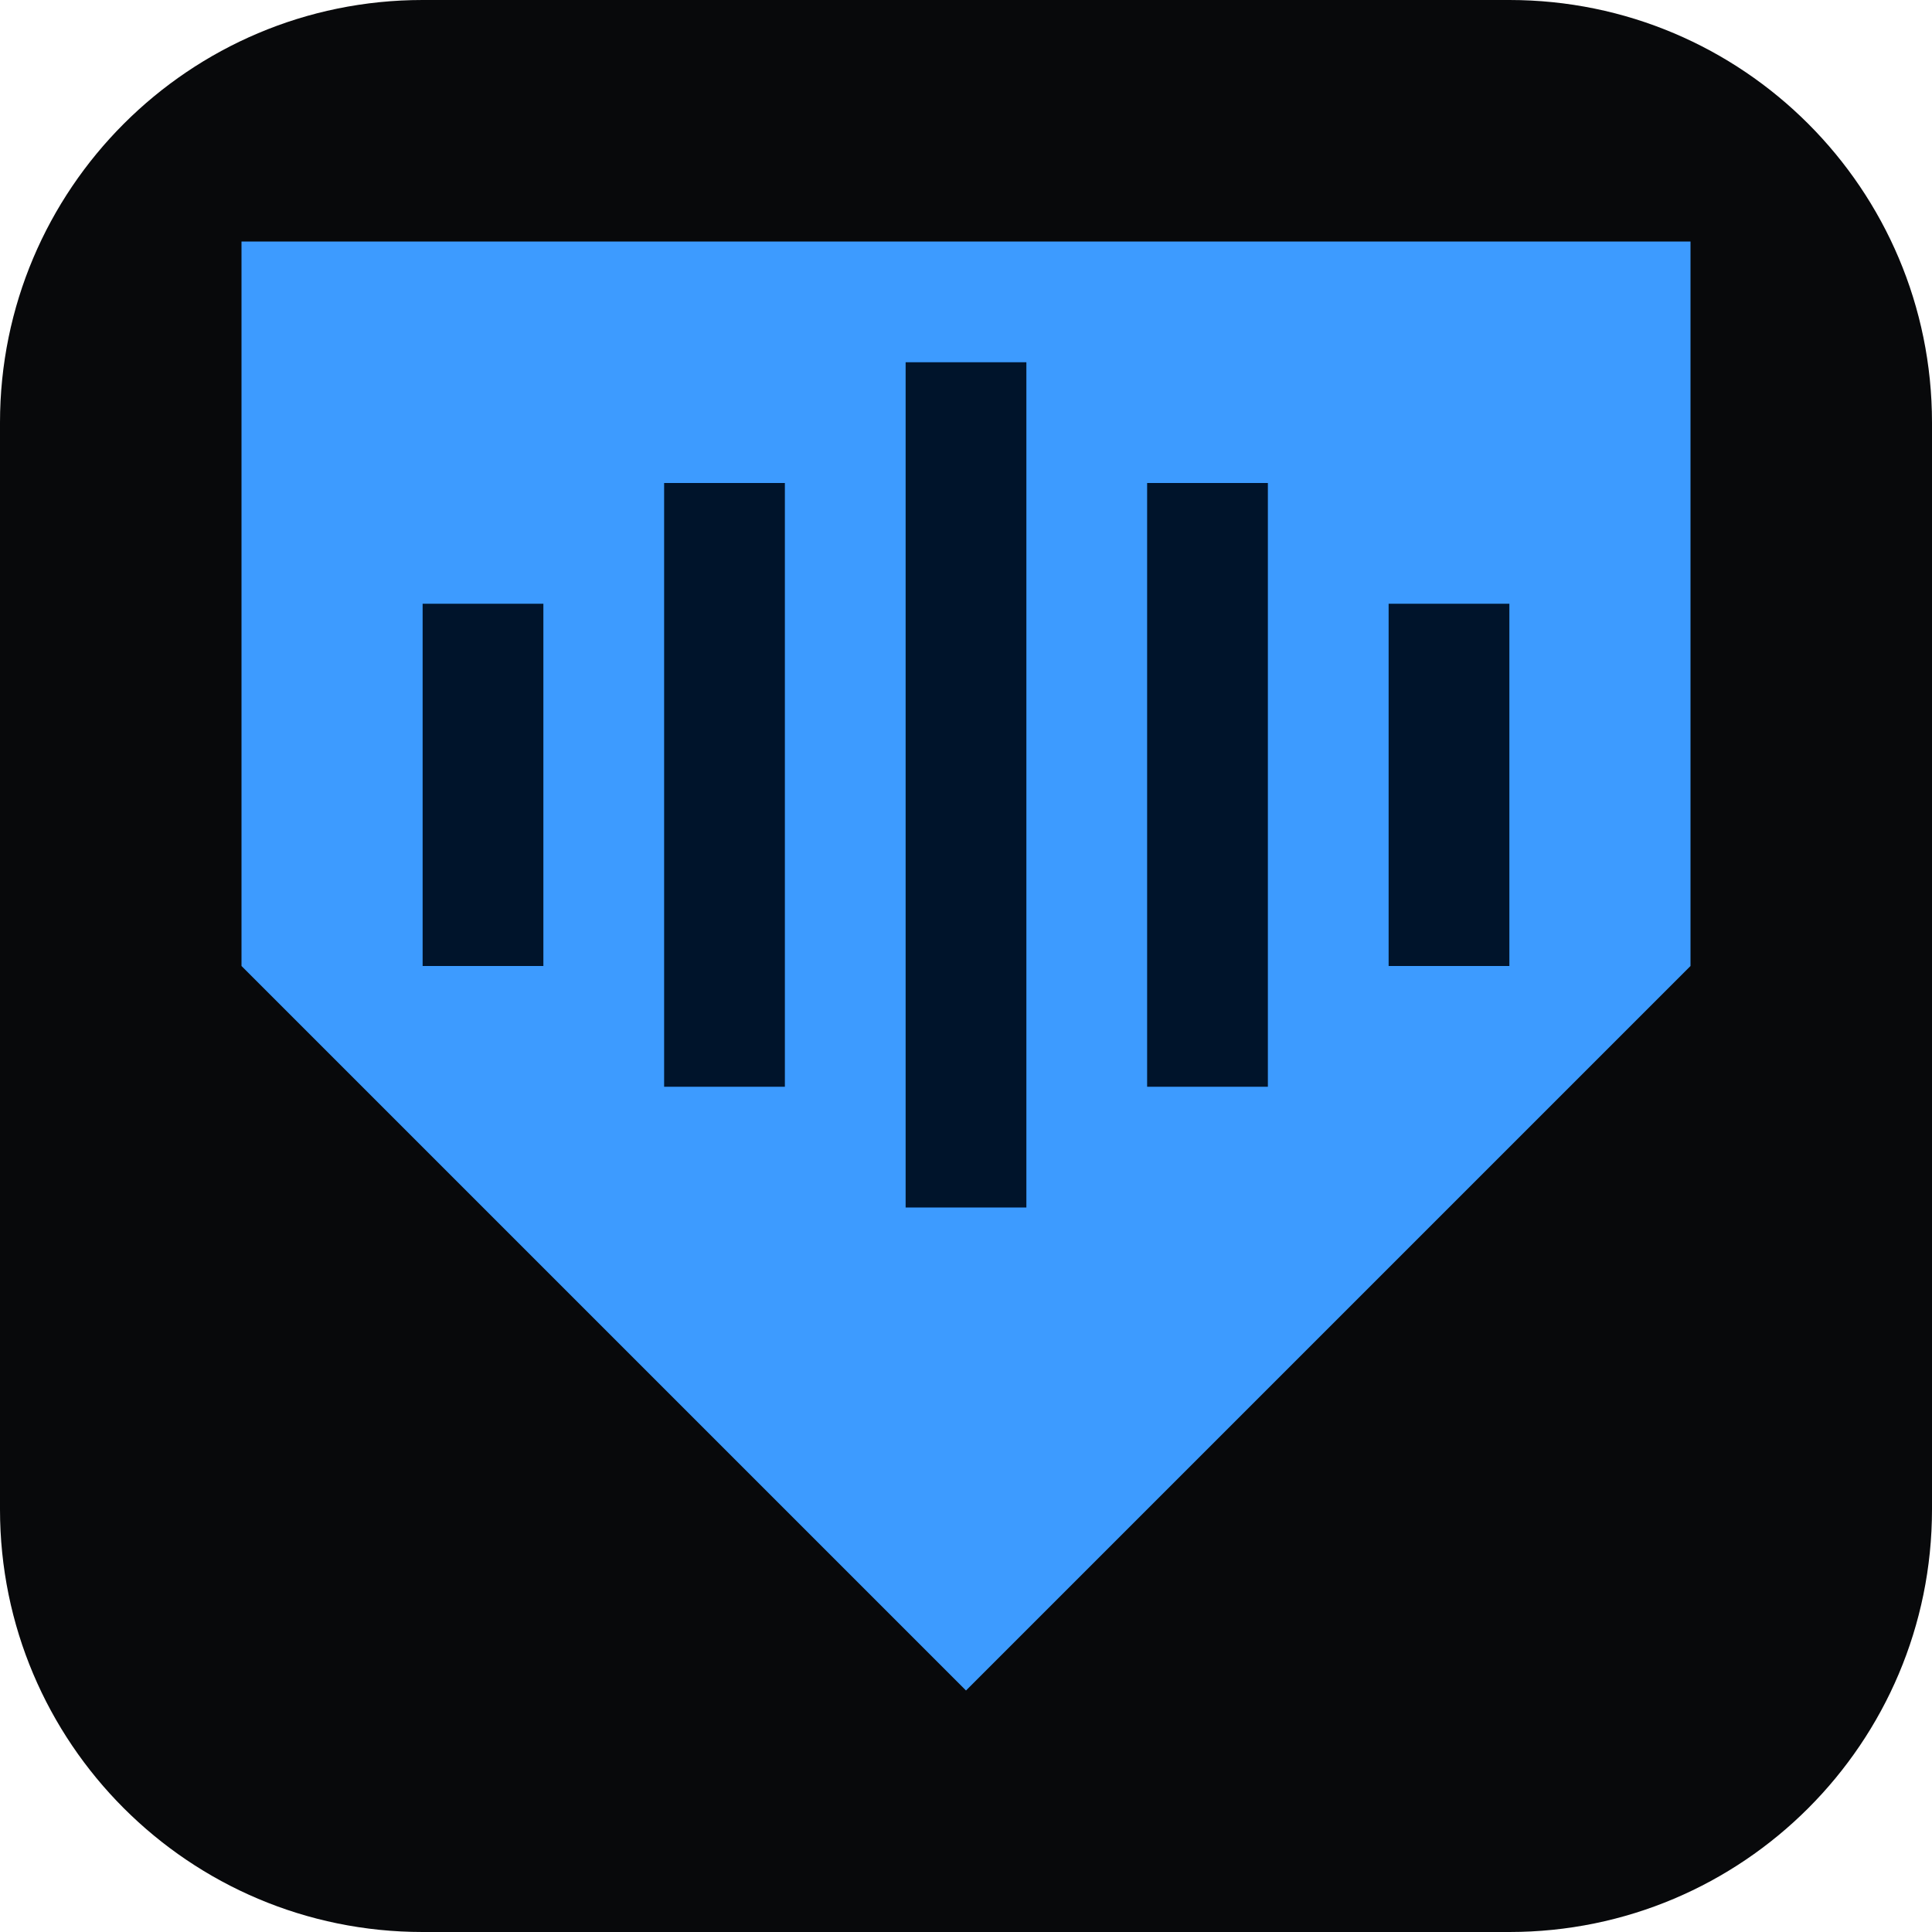
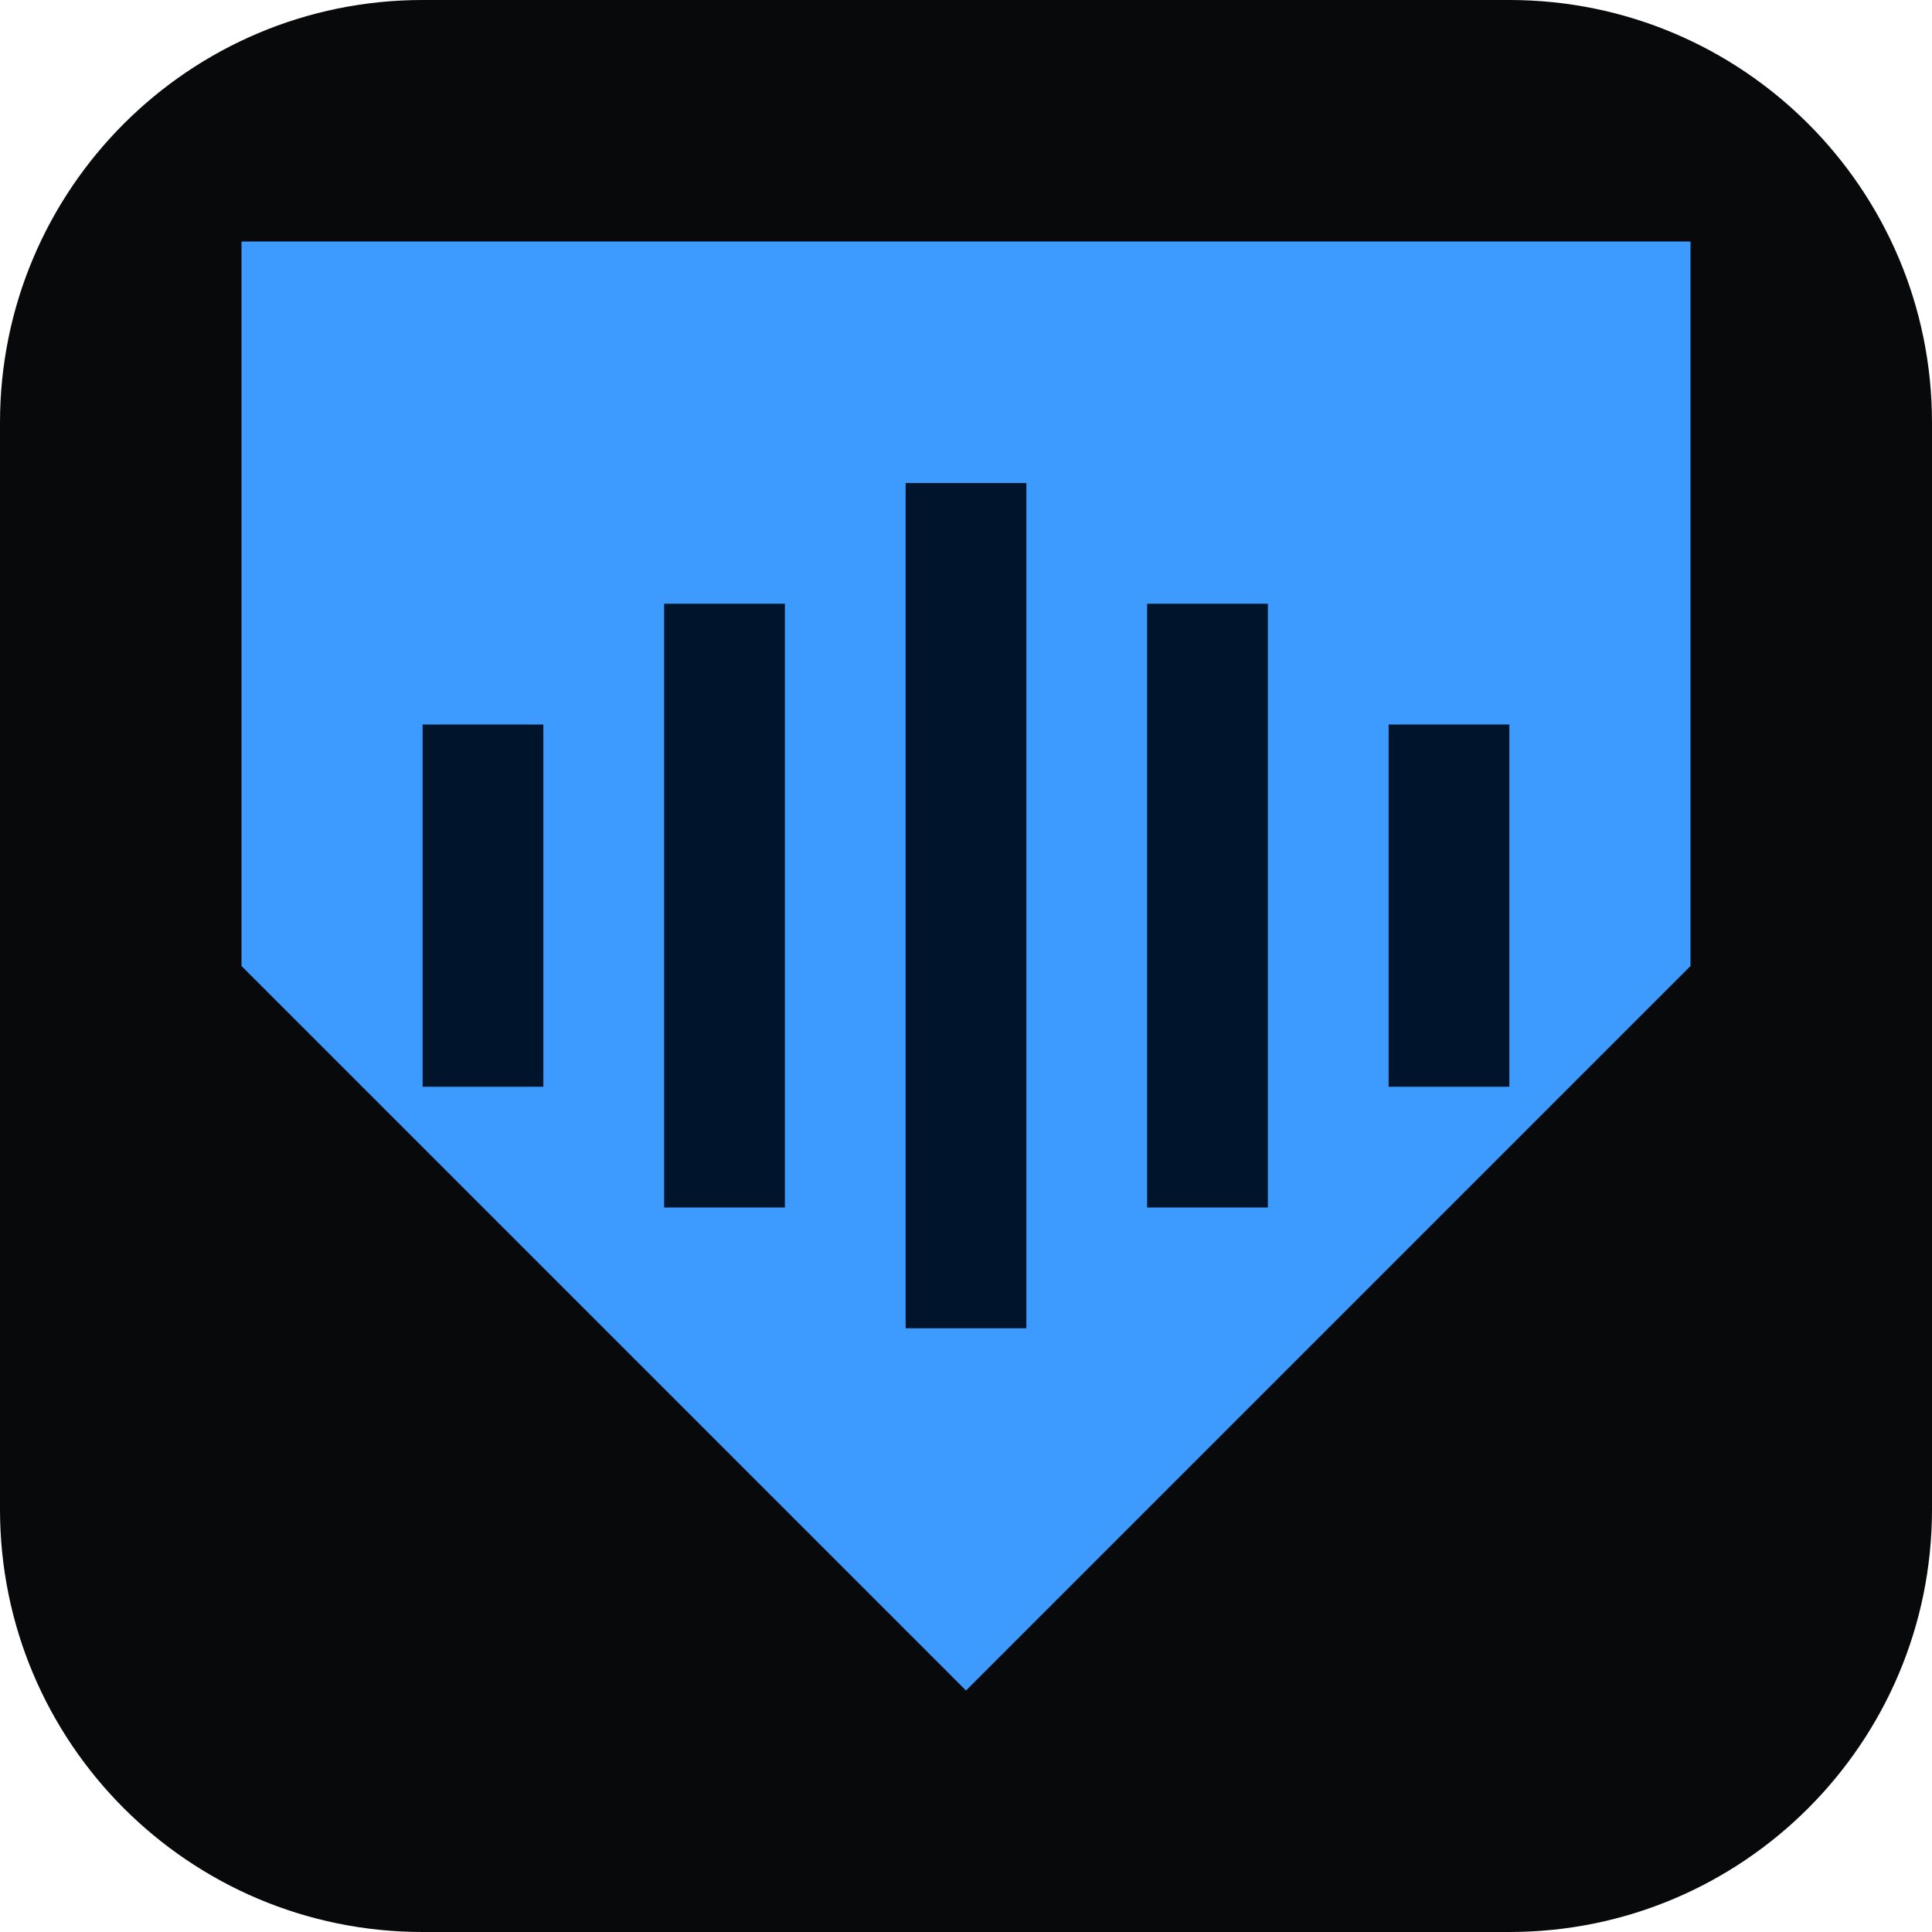
<svg xmlns="http://www.w3.org/2000/svg" viewBox="0 0 32 32">
  <rect width="32" height="32" rx="7" fill="#08090b" />
  <path d="M4 4H28V16L16 28L4 16Z" fill="#3d9bff" />
  <g fill="#00142b">
-     <rect x="7" y="10" width="2" height="6" />
-     <rect x="11" y="8" width="2" height="10" />
-     <rect x="15" y="6" width="2" height="14" />
-     <rect x="19" y="8" width="2" height="10" />
-     <rect x="23" y="10" width="2" height="6" />
+     <rect x="7" y="12" width="2" height="6" />
+     <rect x="11" y="10" width="2" height="10" />
+     <rect x="15" y="8" width="2" height="14" />
+     <rect x="19" y="10" width="2" height="10" />
+     <rect x="23" y="12" width="2" height="6" />
  </g>
</svg>
